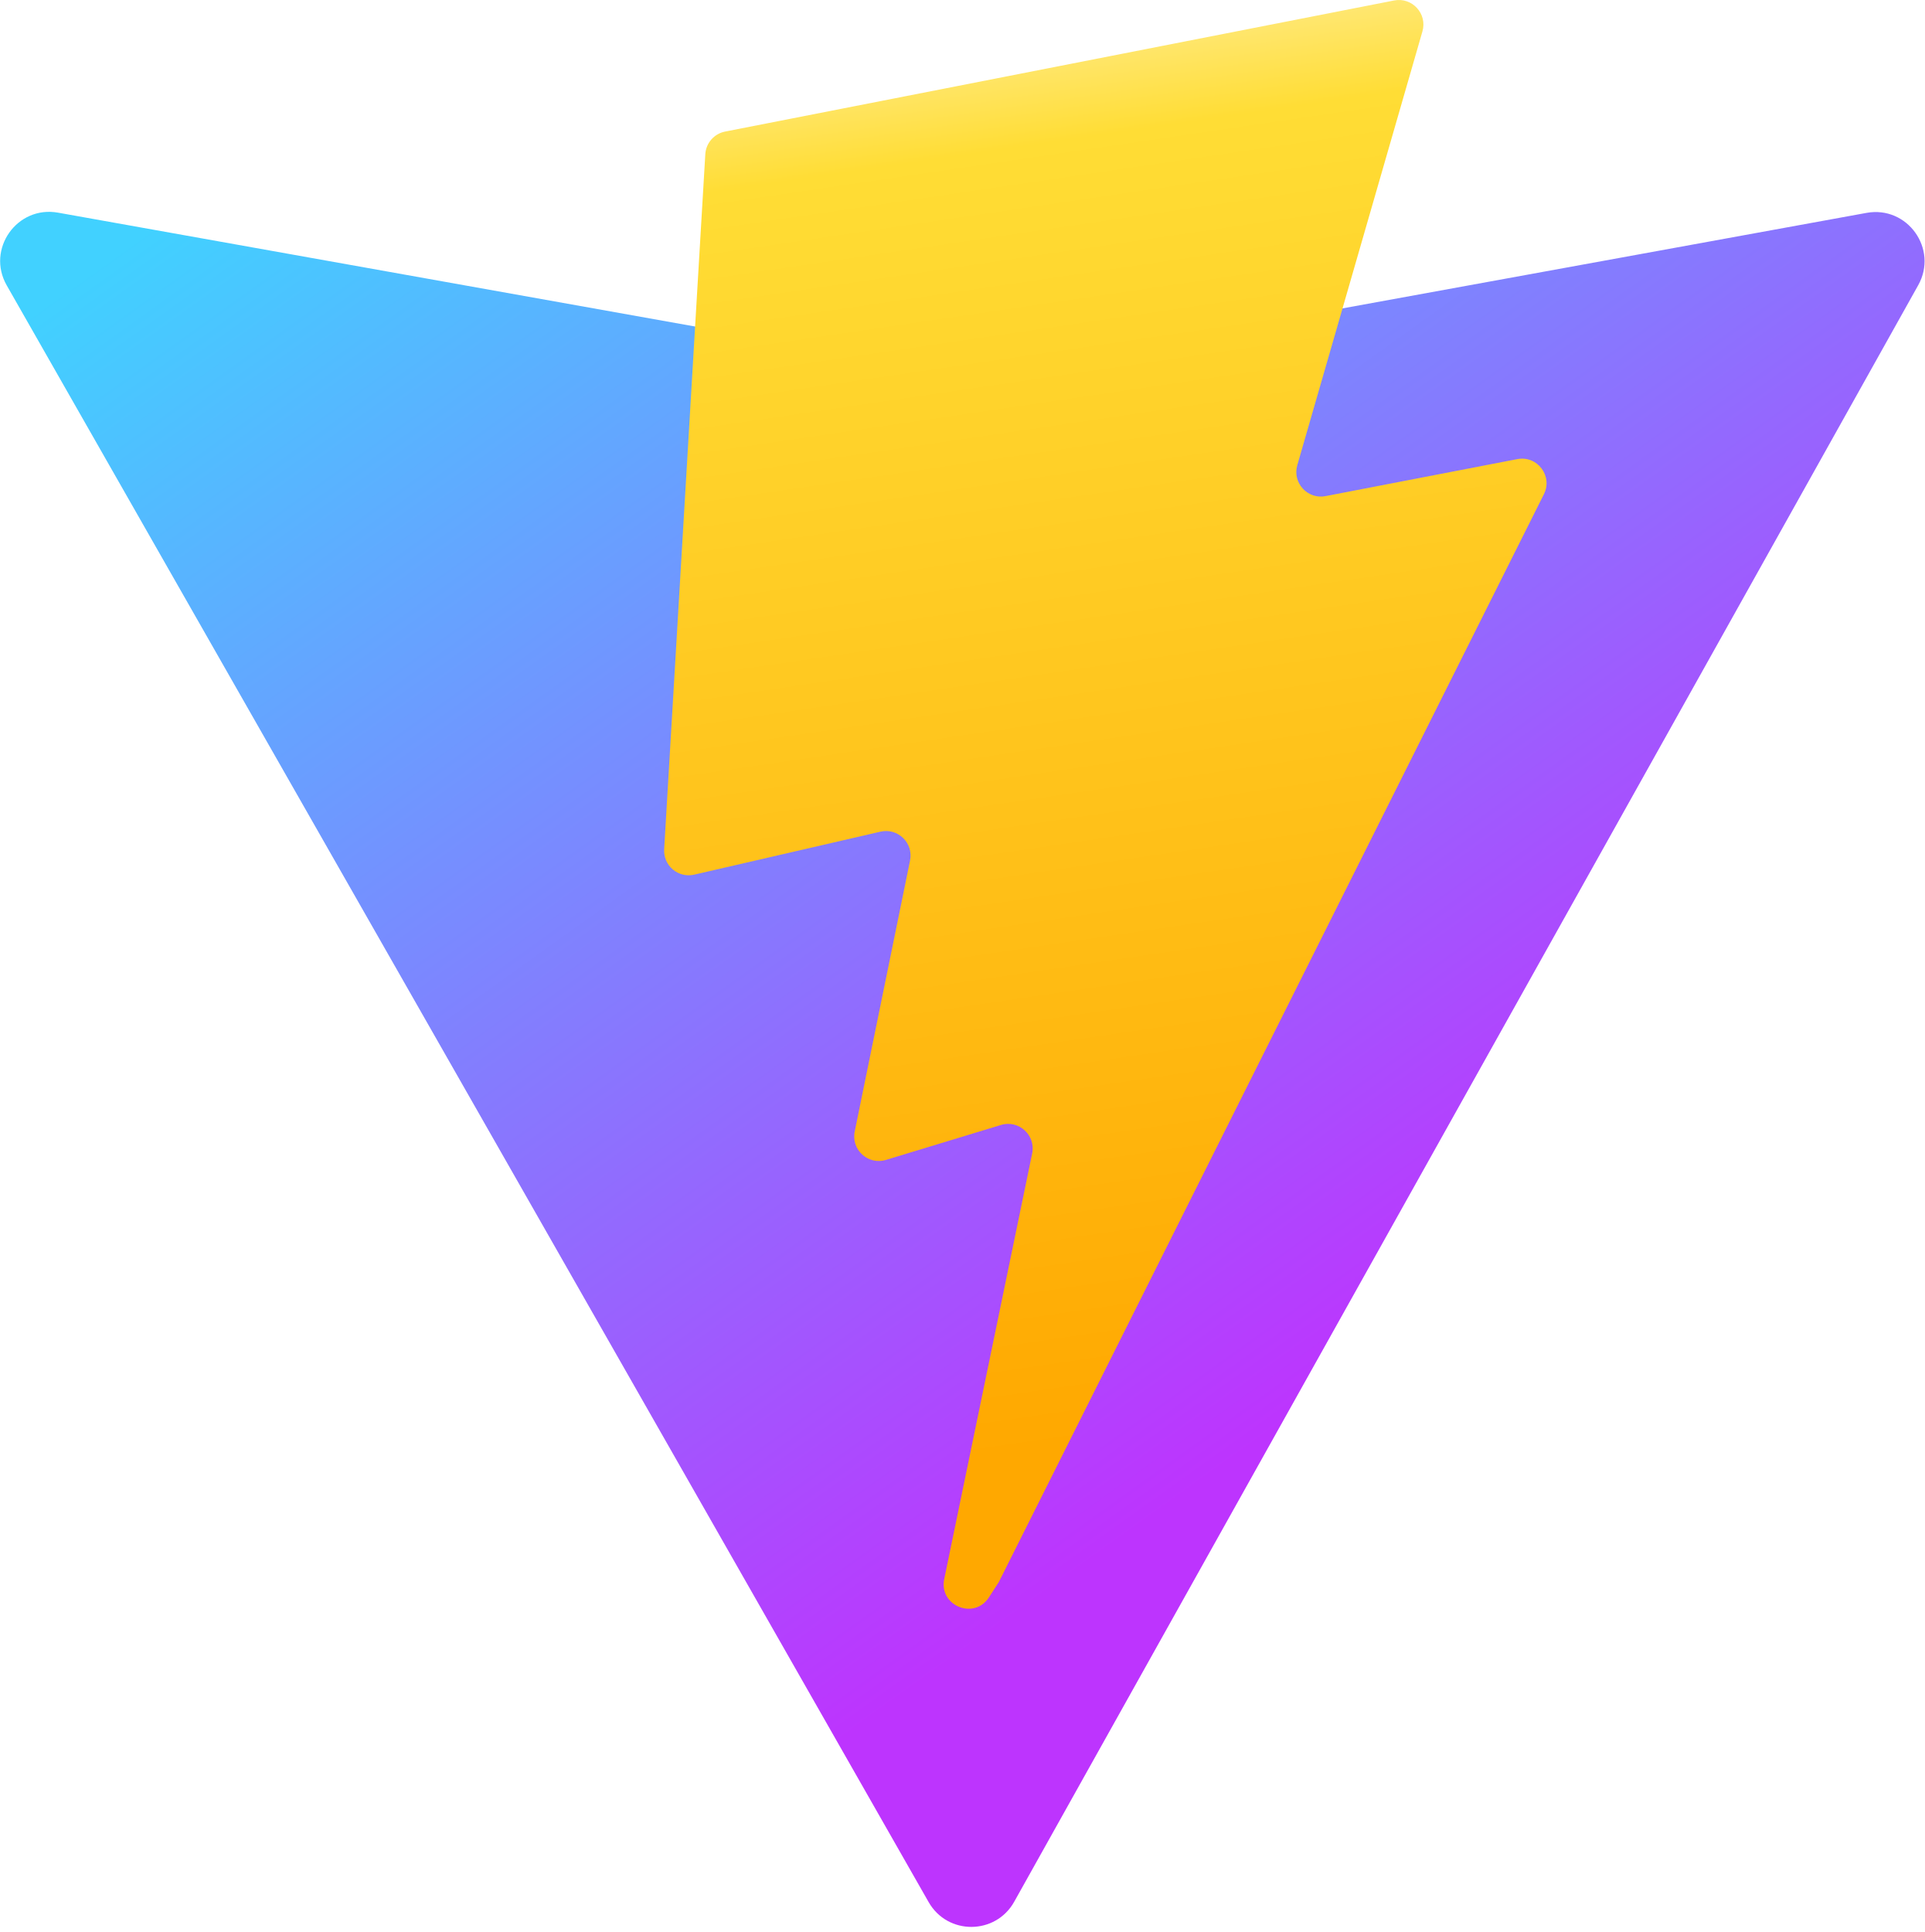
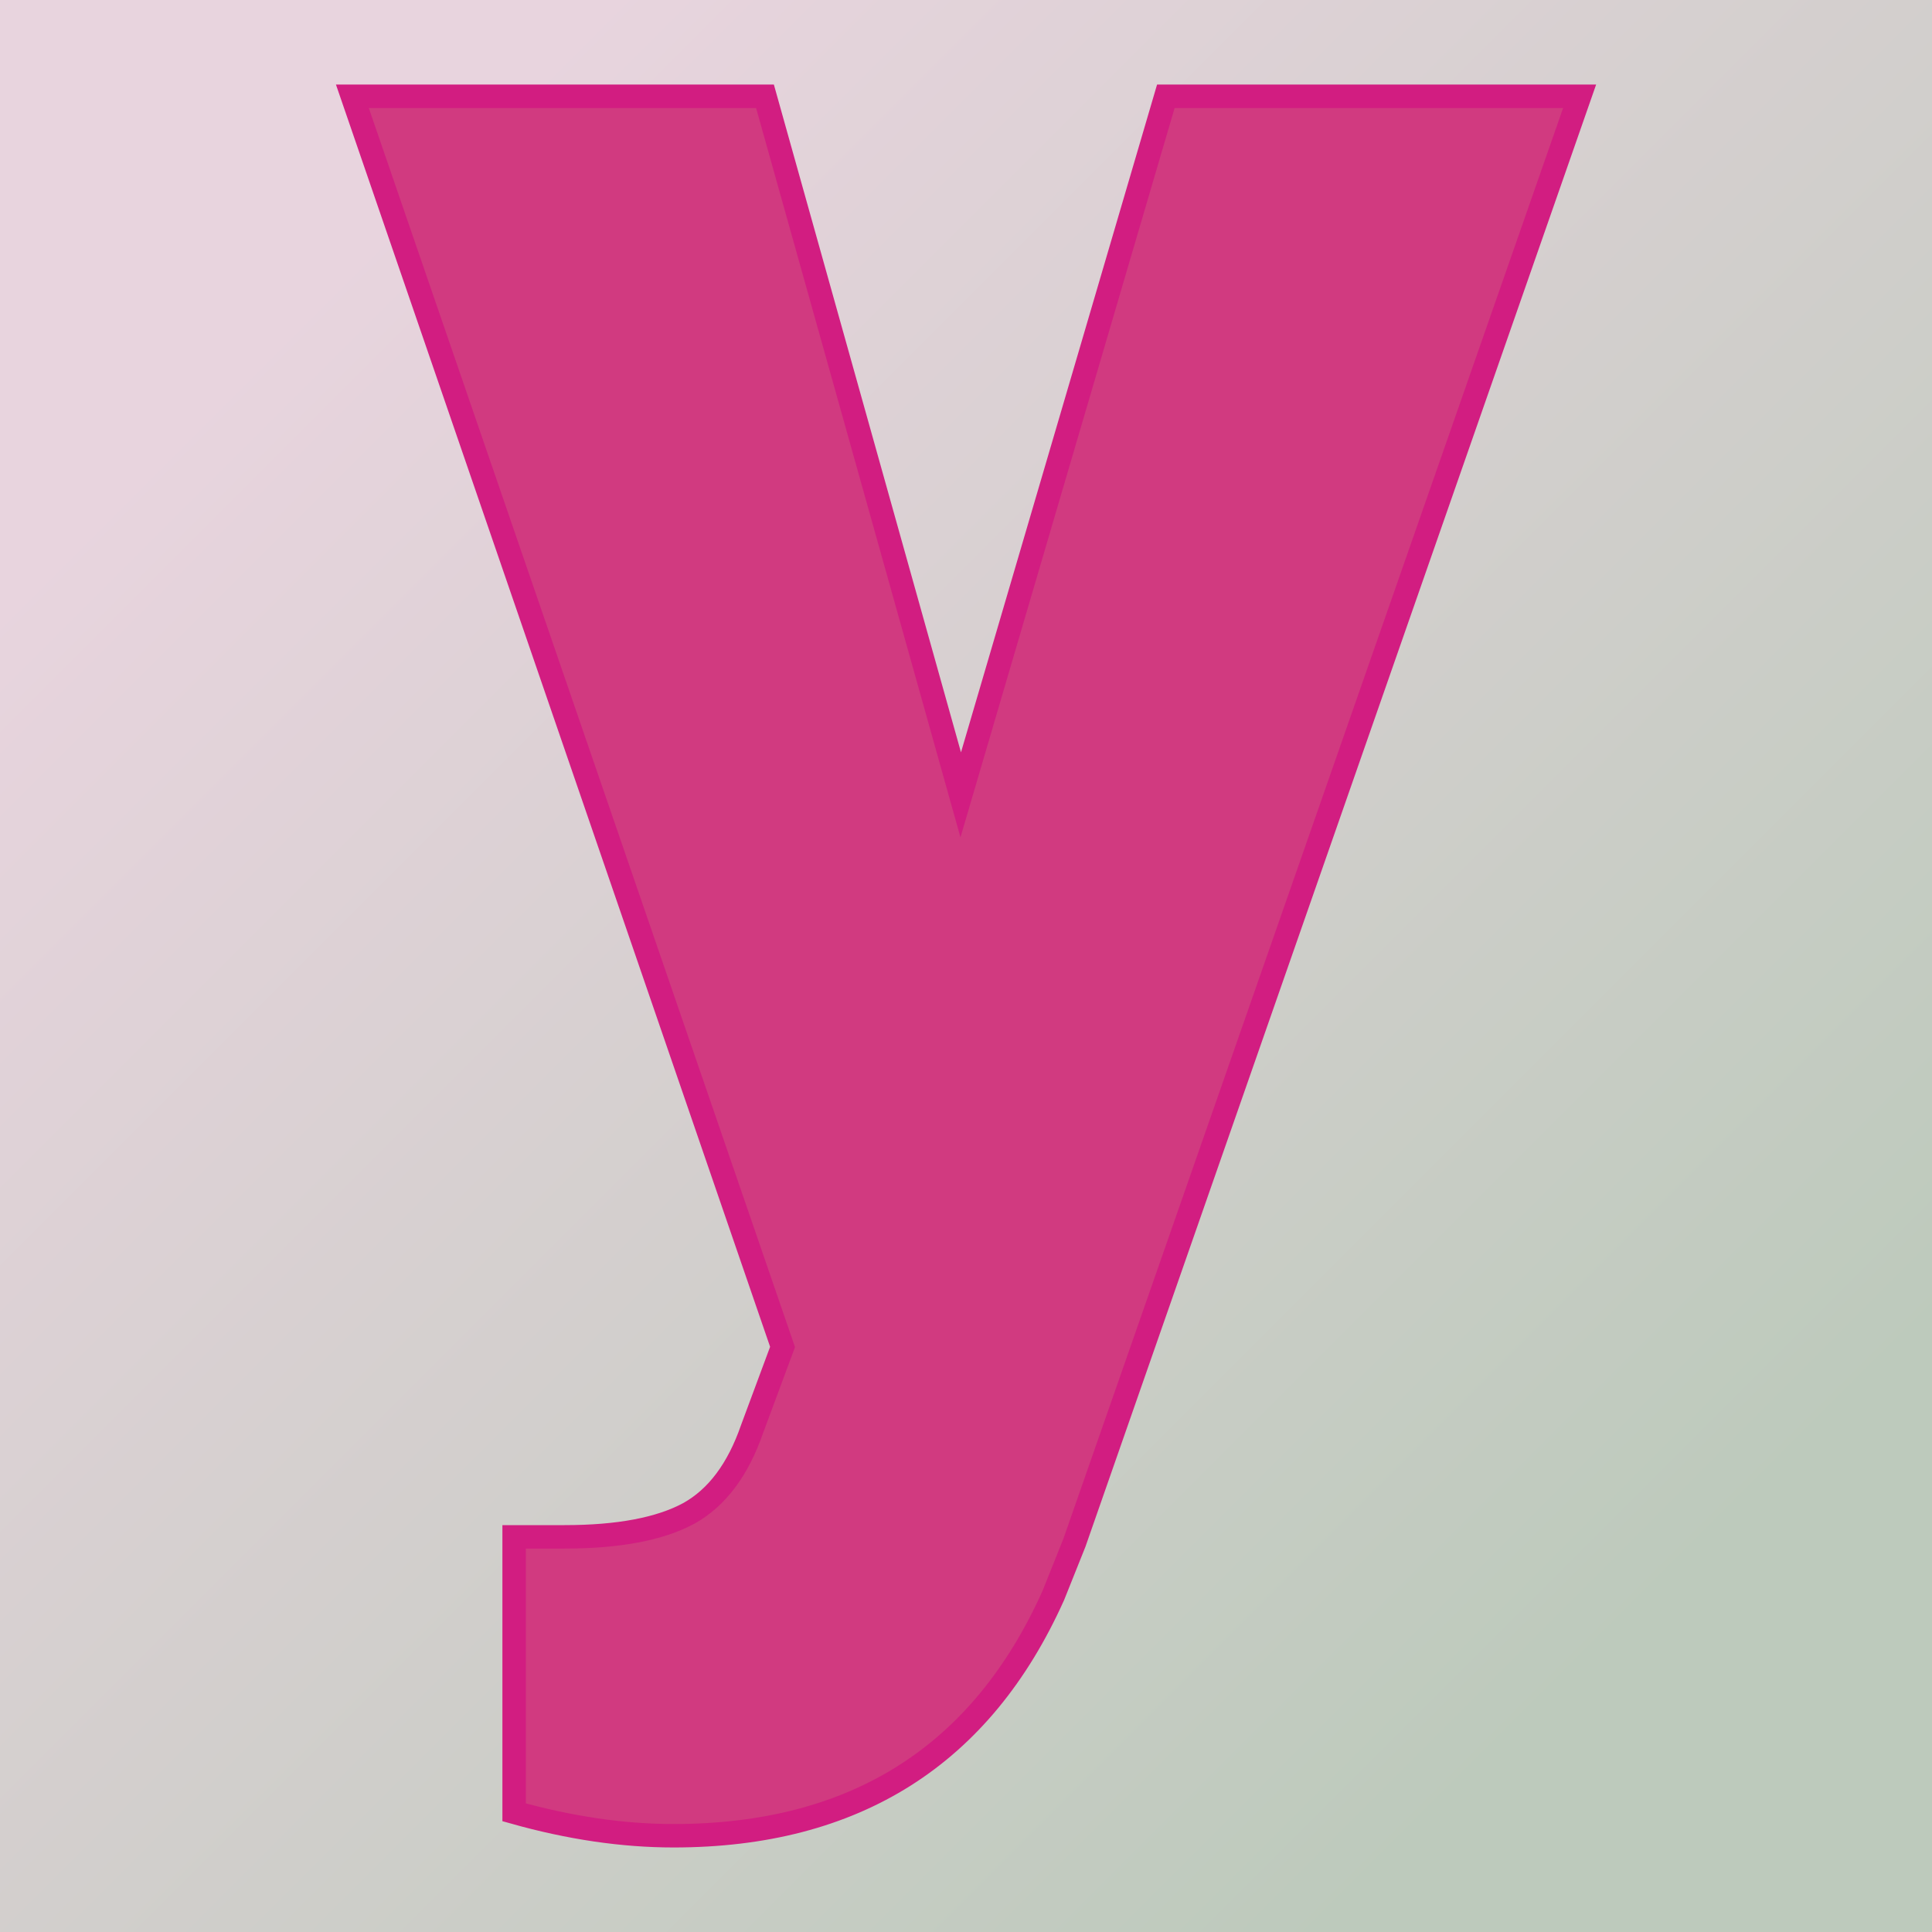
- <svg xmlns="http://www.w3.org/2000/svg" aria-hidden="true" role="img" class="iconify iconify--logos" width="31.88" height="32" preserveAspectRatio="xMidYMid meet" viewBox="0 0 256 257">
+ <svg xmlns="http://www.w3.org/2000/svg" version="1.1" viewBox="0 0 200 200">
+   <rect width="200" height="200" fill="url('#gradient')" />
  <defs>
-     <linearGradient id="IconifyId1813088fe1fbc01fb466" x1="-.828%" x2="57.636%" y1="7.652%" y2="78.411%">
-       <stop offset="0%" stop-color="#41D1FF" />
-       <stop offset="100%" stop-color="#BD34FE" />
-     </linearGradient>
-     <linearGradient id="IconifyId1813088fe1fbc01fb467" x1="43.376%" x2="50.316%" y1="2.242%" y2="89.03%">
-       <stop offset="0%" stop-color="#FFEA83" />
-       <stop offset="8.333%" stop-color="#FFDD35" />
-       <stop offset="100%" stop-color="#FFA800" />
+     <linearGradient id="gradient" gradientTransform="rotate(45 0.5 0.5)">
+       <stop offset="0%" stop-color="#e8d4de" />
+       <stop offset="100%" stop-color="#bdcabc" />
    </linearGradient>
  </defs>
-   <path fill="url(#IconifyId1813088fe1fbc01fb466)" d="M255.153 37.938L134.897 252.976c-2.483 4.44-8.862 4.466-11.382.048L.875 37.958c-2.746-4.814 1.371-10.646 6.827-9.67l120.385 21.517a6.537 6.537 0 0 0 2.322-.004l117.867-21.483c5.438-.991 9.574 4.796 6.877 9.62Z" />
-   <path fill="url(#IconifyId1813088fe1fbc01fb467)" d="M185.432.063L96.44 17.501a3.268 3.268 0 0 0-2.634 3.014l-5.474 92.456a3.268 3.268 0 0 0 3.997 3.378l24.777-5.718c2.318-.535 4.413 1.507 3.936 3.838l-7.361 36.047c-.495 2.426 1.782 4.5 4.151 3.78l15.304-4.649c2.372-.72 4.652 1.36 4.15 3.788l-11.698 56.621c-.732 3.542 3.979 5.473 5.943 2.437l1.313-2.028l72.516-144.72c1.215-2.423-.88-5.186-3.54-4.672l-25.505 4.922c-2.396.462-4.435-1.77-3.759-4.114l16.646-57.705c.677-2.35-1.37-4.583-3.769-4.113Z" />
+   <g>
+     <g fill="#d13a80" transform="matrix(12.1343,0,0,12.1343,36.962,138.2224)" stroke="#d21d81" stroke-width="0.2">
+       <path d="M3.48-10.57L5.15-4.61L6.90-10.57L10.43-10.57L6.12 1.77L5.94 2.22Q5.02 4.27 2.70 4.27L2.70 4.27Q2.05 4.27 1.34 4.07L1.34 4.07L1.34 1.72L1.77 1.72Q2.46 1.72 2.83 1.52Q3.19 1.32 3.37 0.80L3.37 0.80L3.63 0.10L-0.04-10.57L3.48-10.57Z" />
+     </g>
+   </g>
</svg>
